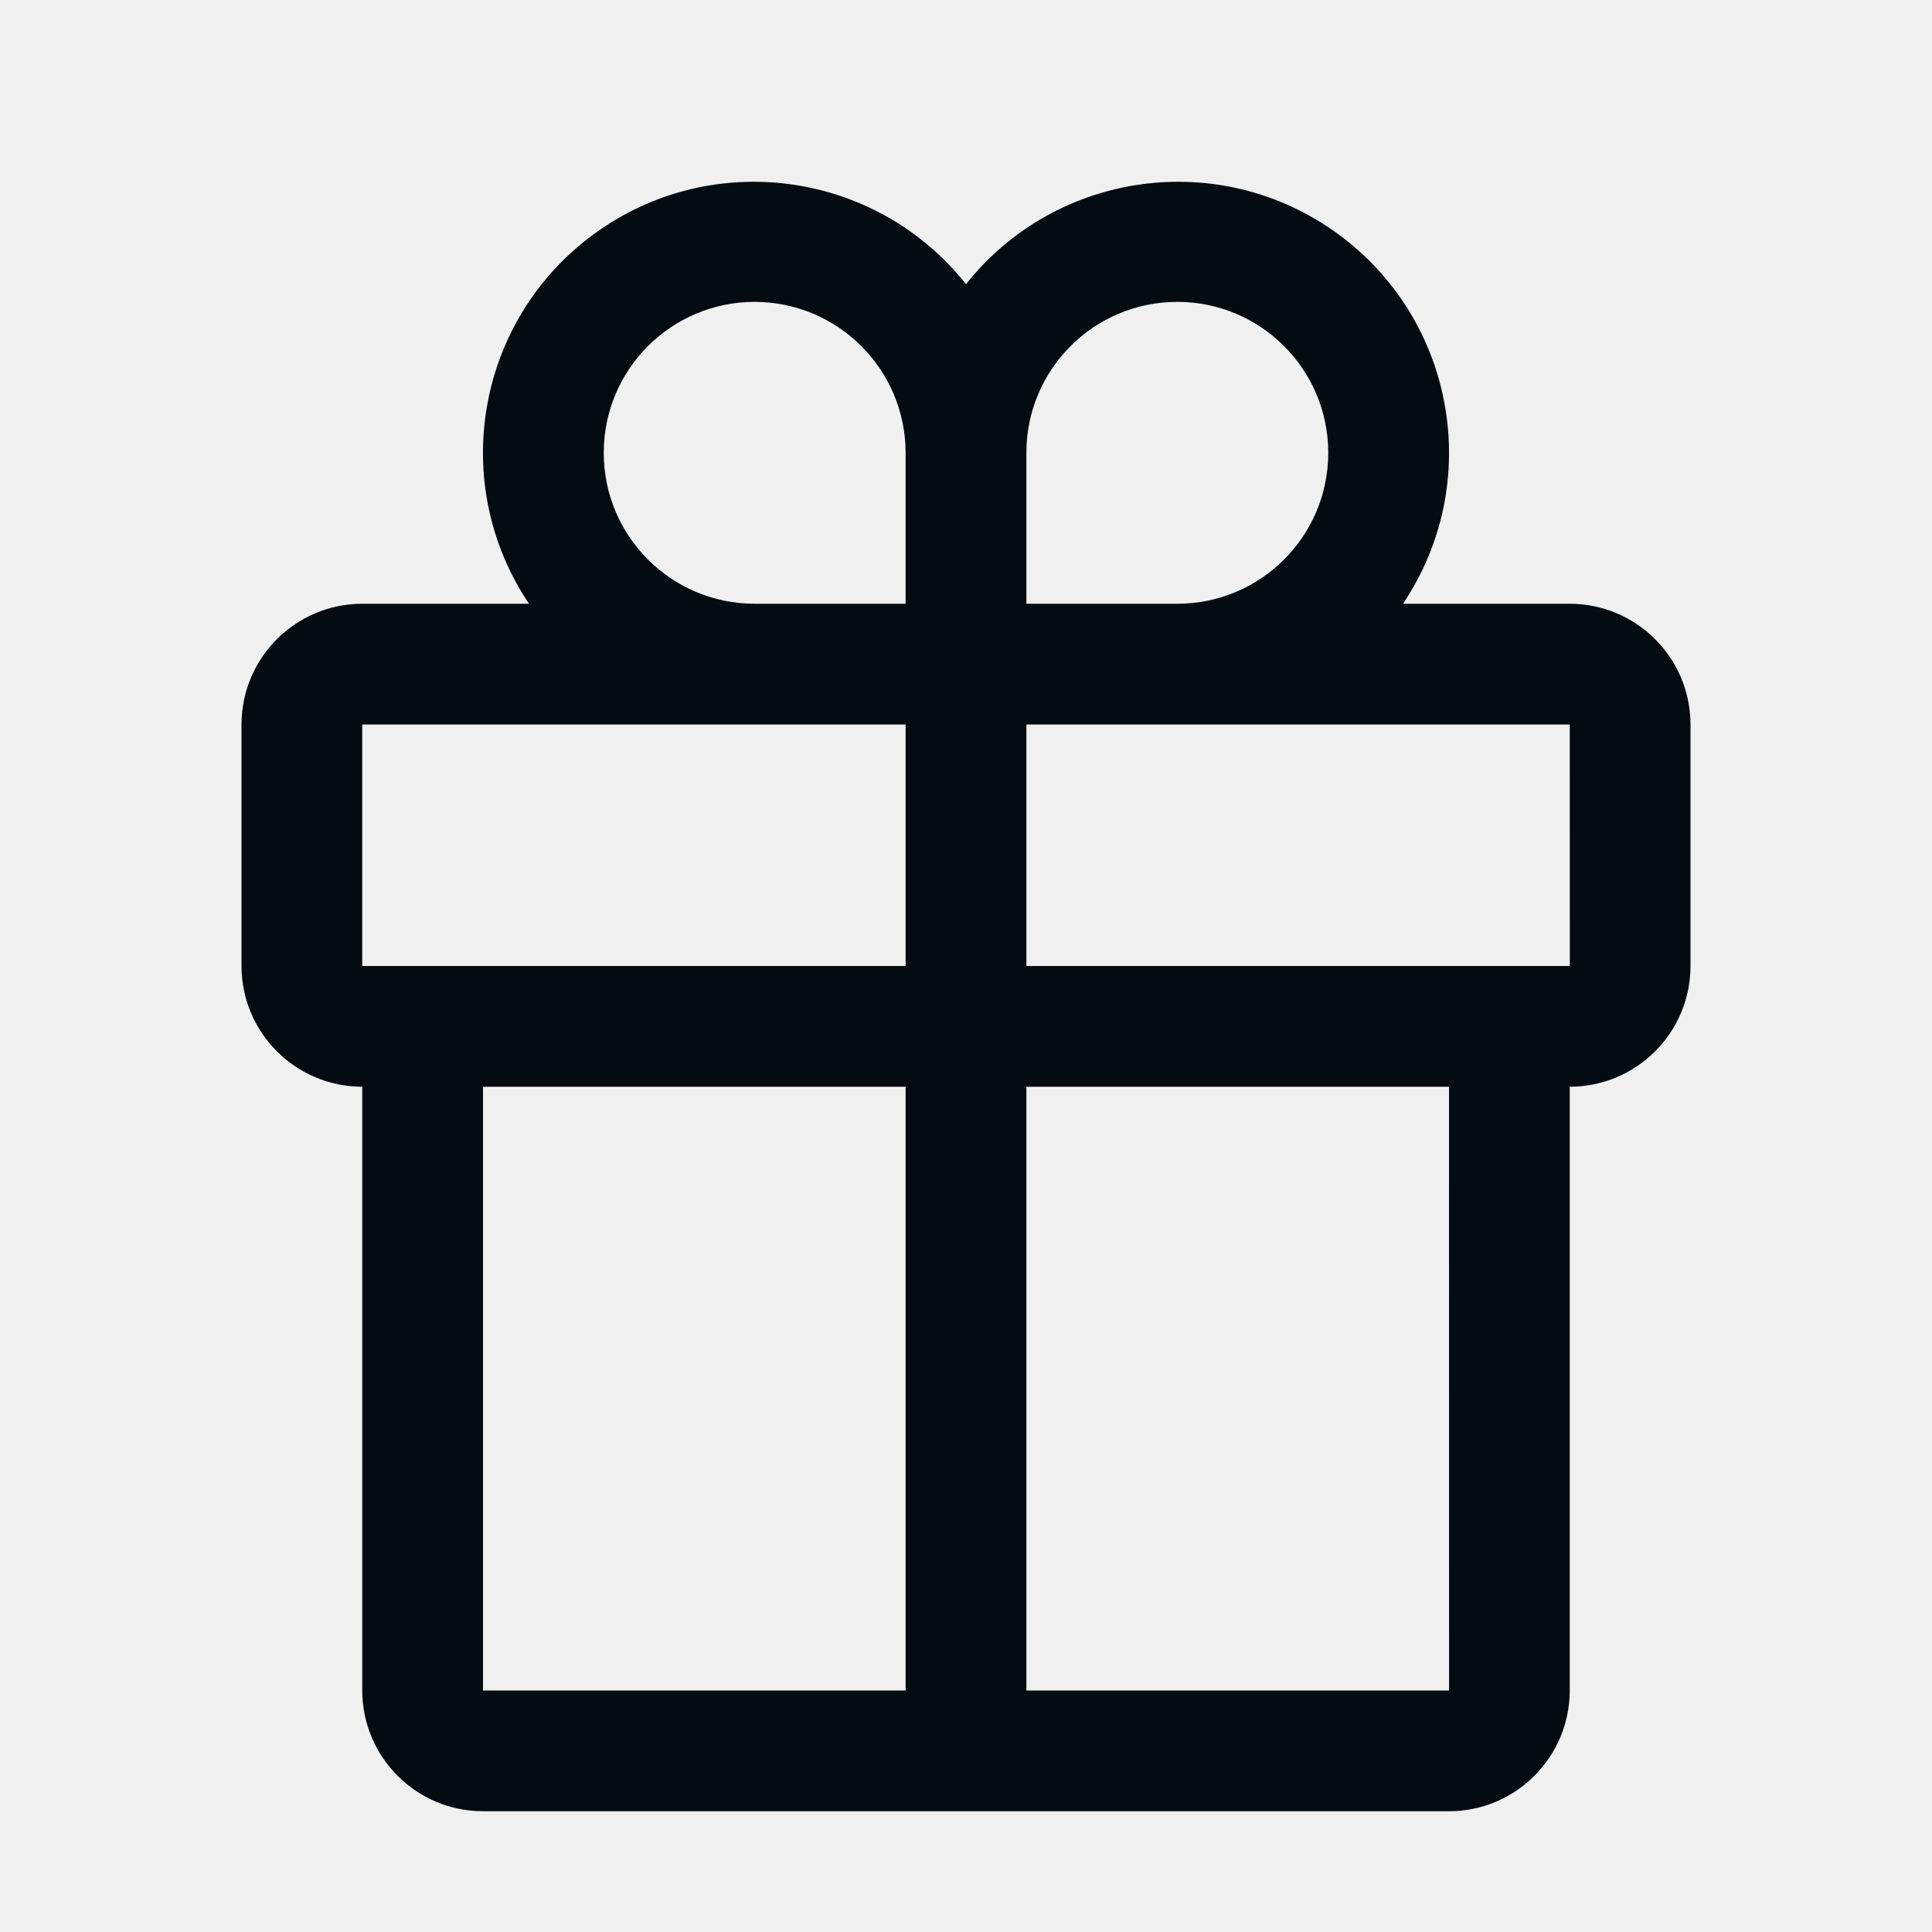
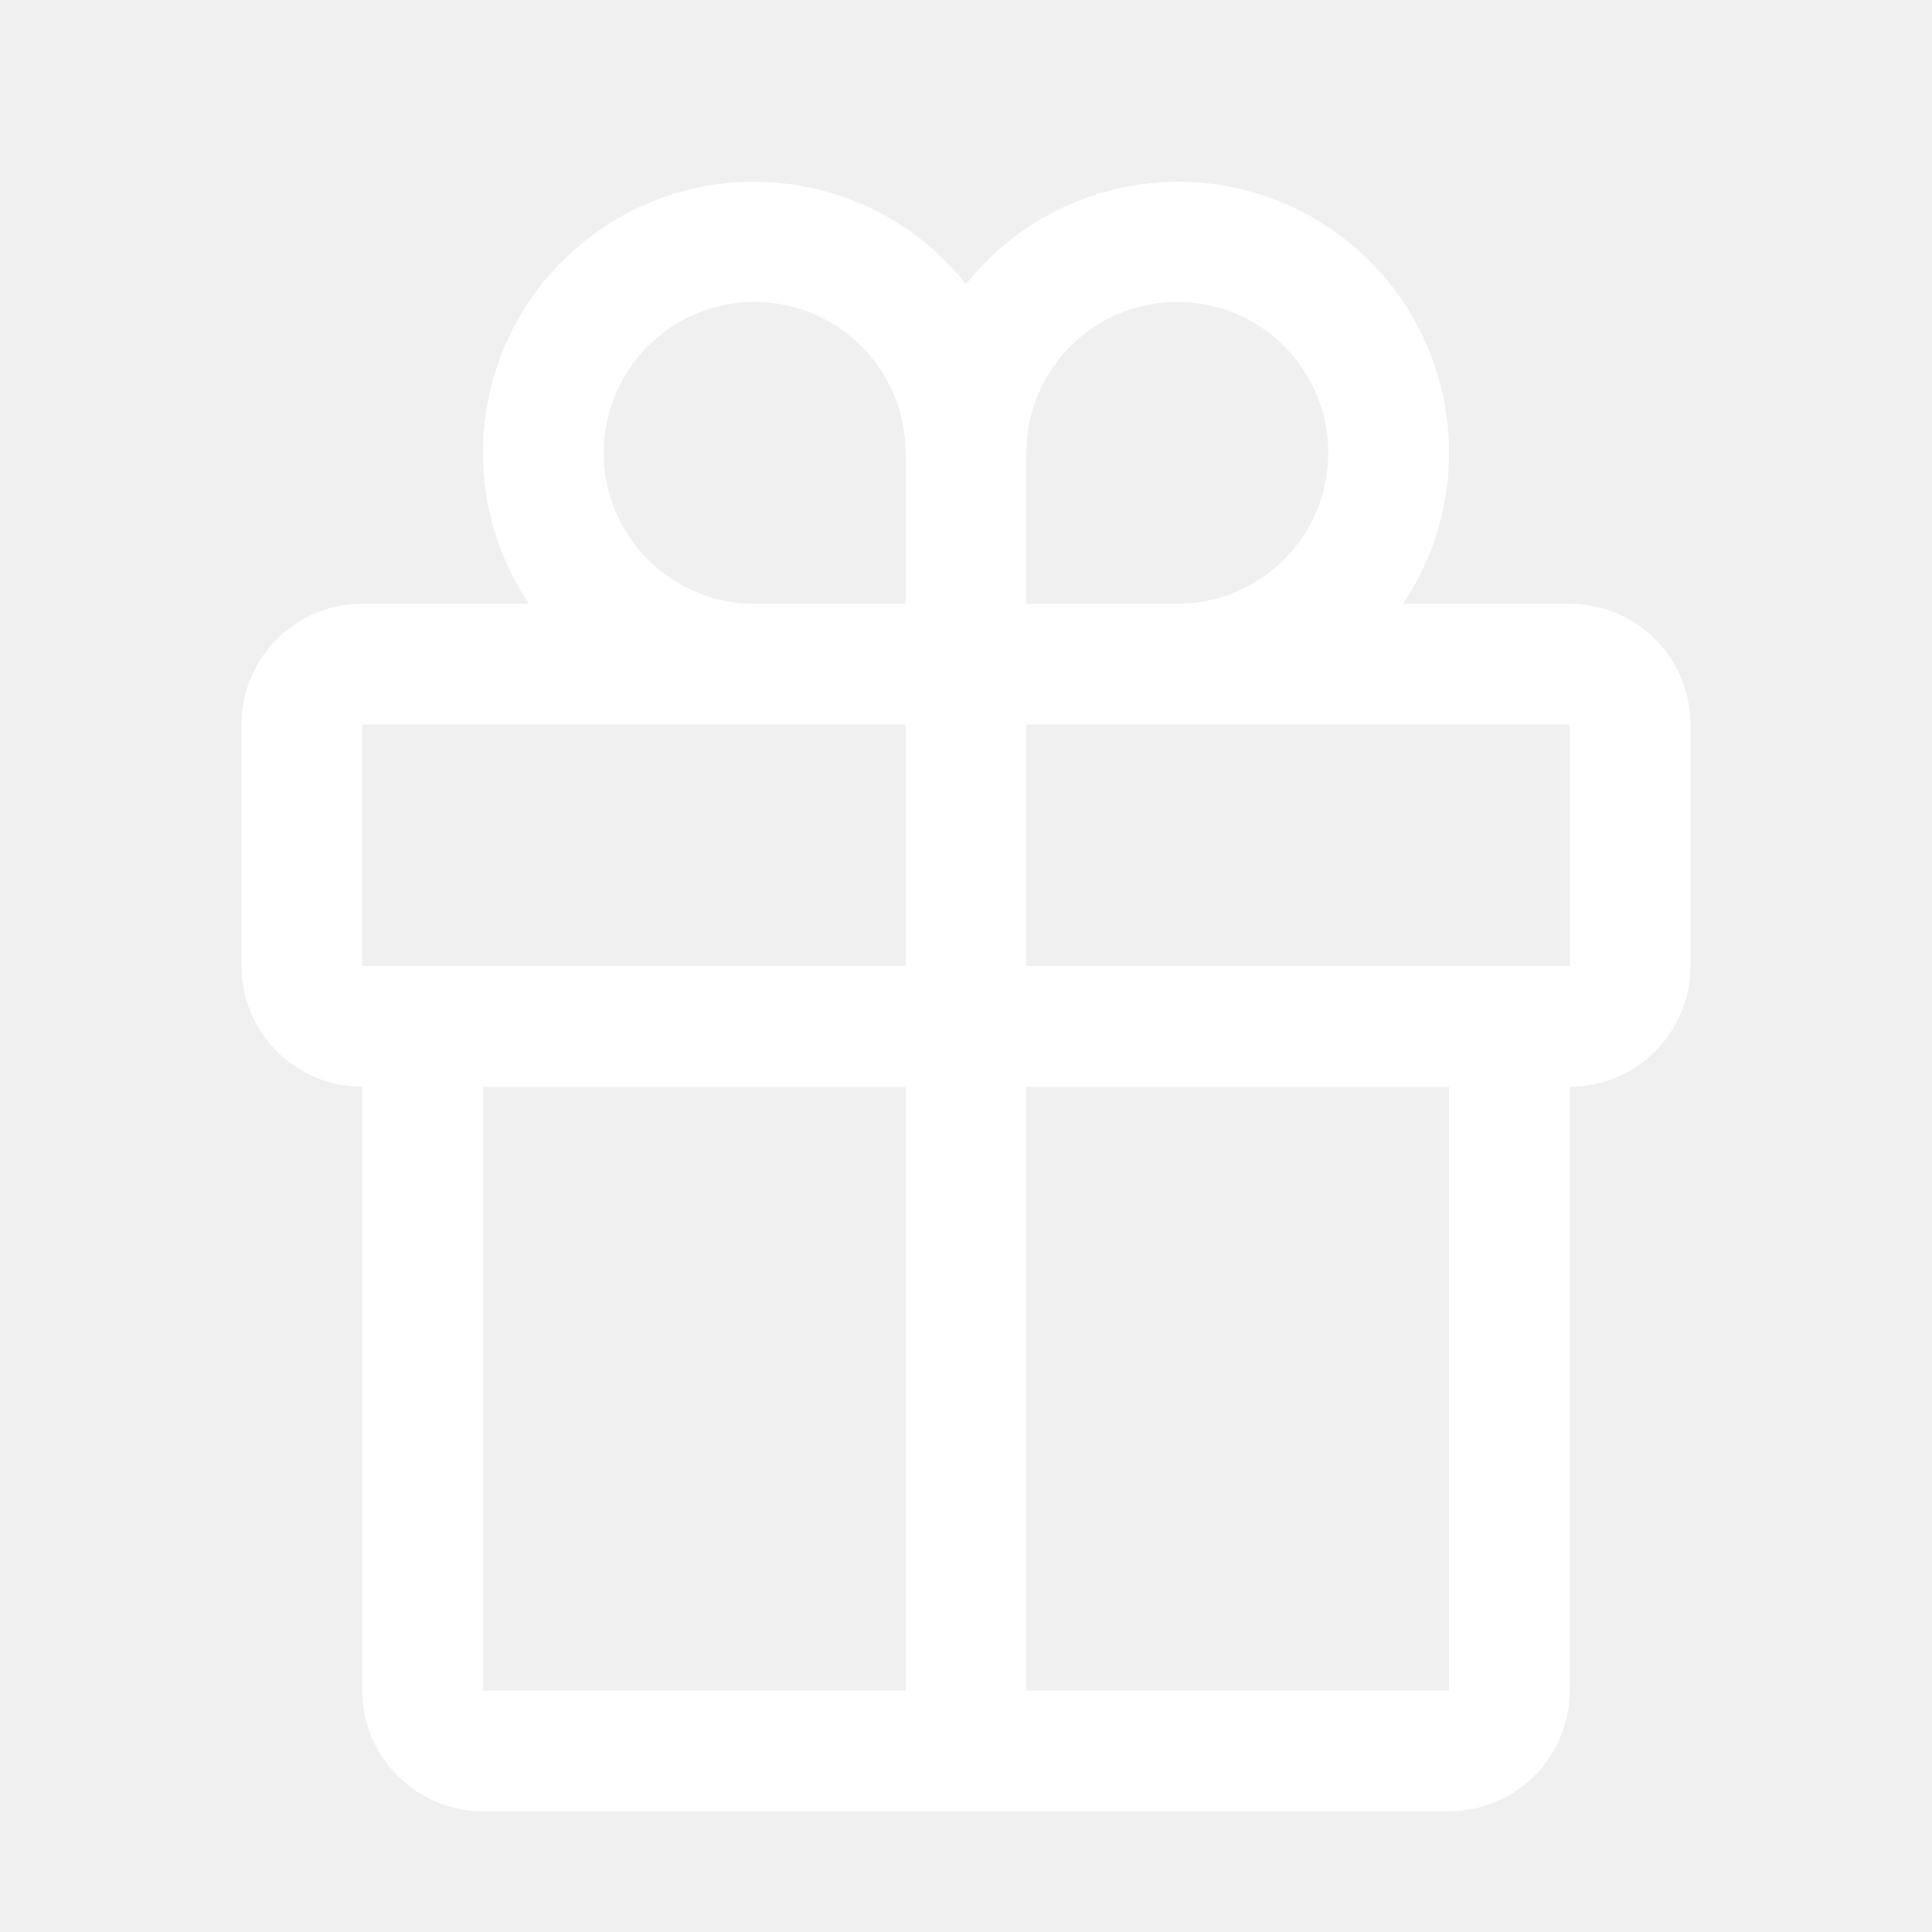
<svg xmlns="http://www.w3.org/2000/svg" id="icon" width="32" height="32" viewBox="0 0 32 32" version="1.1">
  <defs id="defs1203">
    <style id="style1201">.cls-1{fill:none;}</style>
  </defs>
-   <path d="M26,10H23.238A4.487,4.487,0,0,0,16,4.707,4.487,4.487,0,0,0,8.762,10H6a2.002,2.002,0,0,0-2,2v4a2.002,2.002,0,0,0,2,2V28a2.002,2.002,0,0,0,2,2H24a2.002,2.002,0,0,0,2-2V18a2.002,2.002,0,0,0,2-2V12A2.002,2.002,0,0,0,26,10ZM17,7.5A2.5,2.5,0,1,1,19.5,10H17ZM12.5,5A2.503,2.503,0,0,1,15,7.5V10H12.5a2.5,2.5,0,0,1,0-5ZM6,12h9v4H6Zm2,6h7V28H8ZM24.001,28H17V18h7ZM17,16V12h9l.001,4Z" id="path1207" style="fill:#040c13;fill-opacity:1" />
+   <path d="M26,10H23.238A4.487,4.487,0,0,0,16,4.707,4.487,4.487,0,0,0,8.762,10H6a2.002,2.002,0,0,0-2,2v4a2.002,2.002,0,0,0,2,2V28a2.002,2.002,0,0,0,2,2H24a2.002,2.002,0,0,0,2-2V18a2.002,2.002,0,0,0,2-2V12A2.002,2.002,0,0,0,26,10ZM17,7.5A2.5,2.5,0,1,1,19.5,10H17ZM12.5,5A2.503,2.503,0,0,1,15,7.5V10H12.5a2.5,2.5,0,0,1,0-5ZM6,12h9v4H6Zm2,6h7V28H8ZM24.001,28H17V18h7ZM17,16V12h9l.001,4Z" id="path1207" style="fill:#ffffff;fill-opacity:1" />
  <rect id="_Transparent_Rectangle_" data-name="&lt;Transparent Rectangle&gt;" class="cls-1" width="32" height="32" />
</svg>
